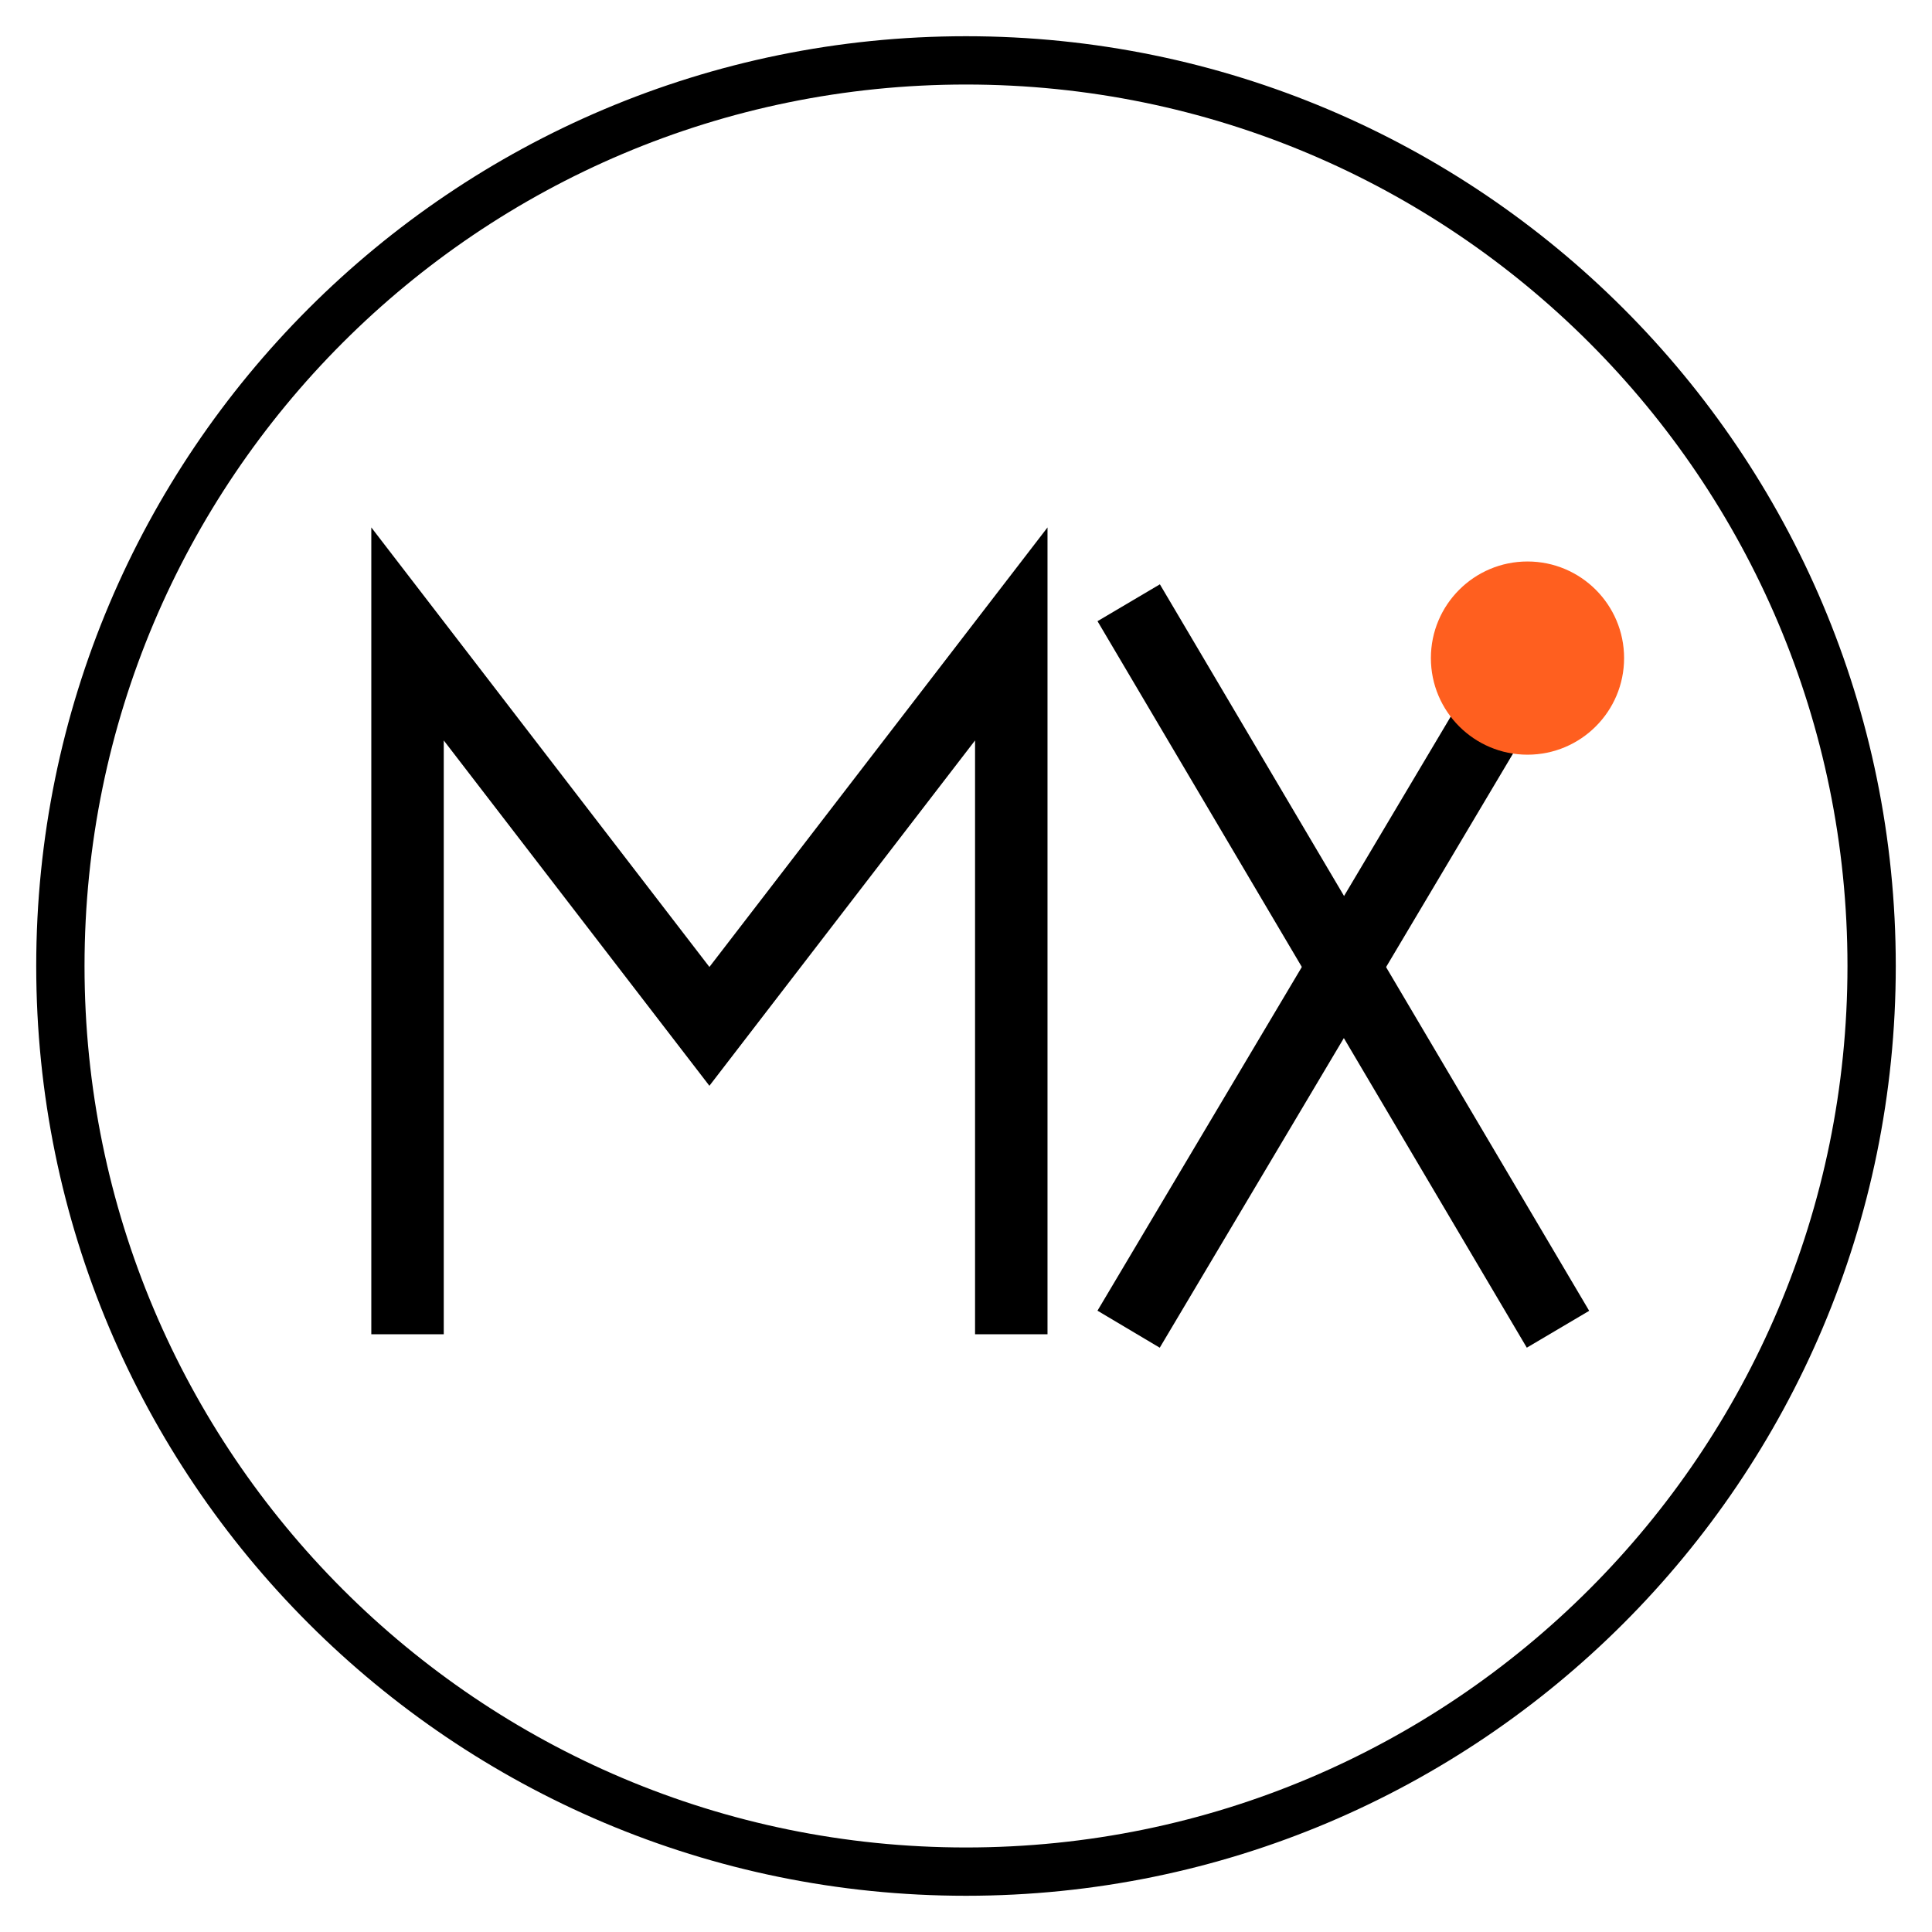
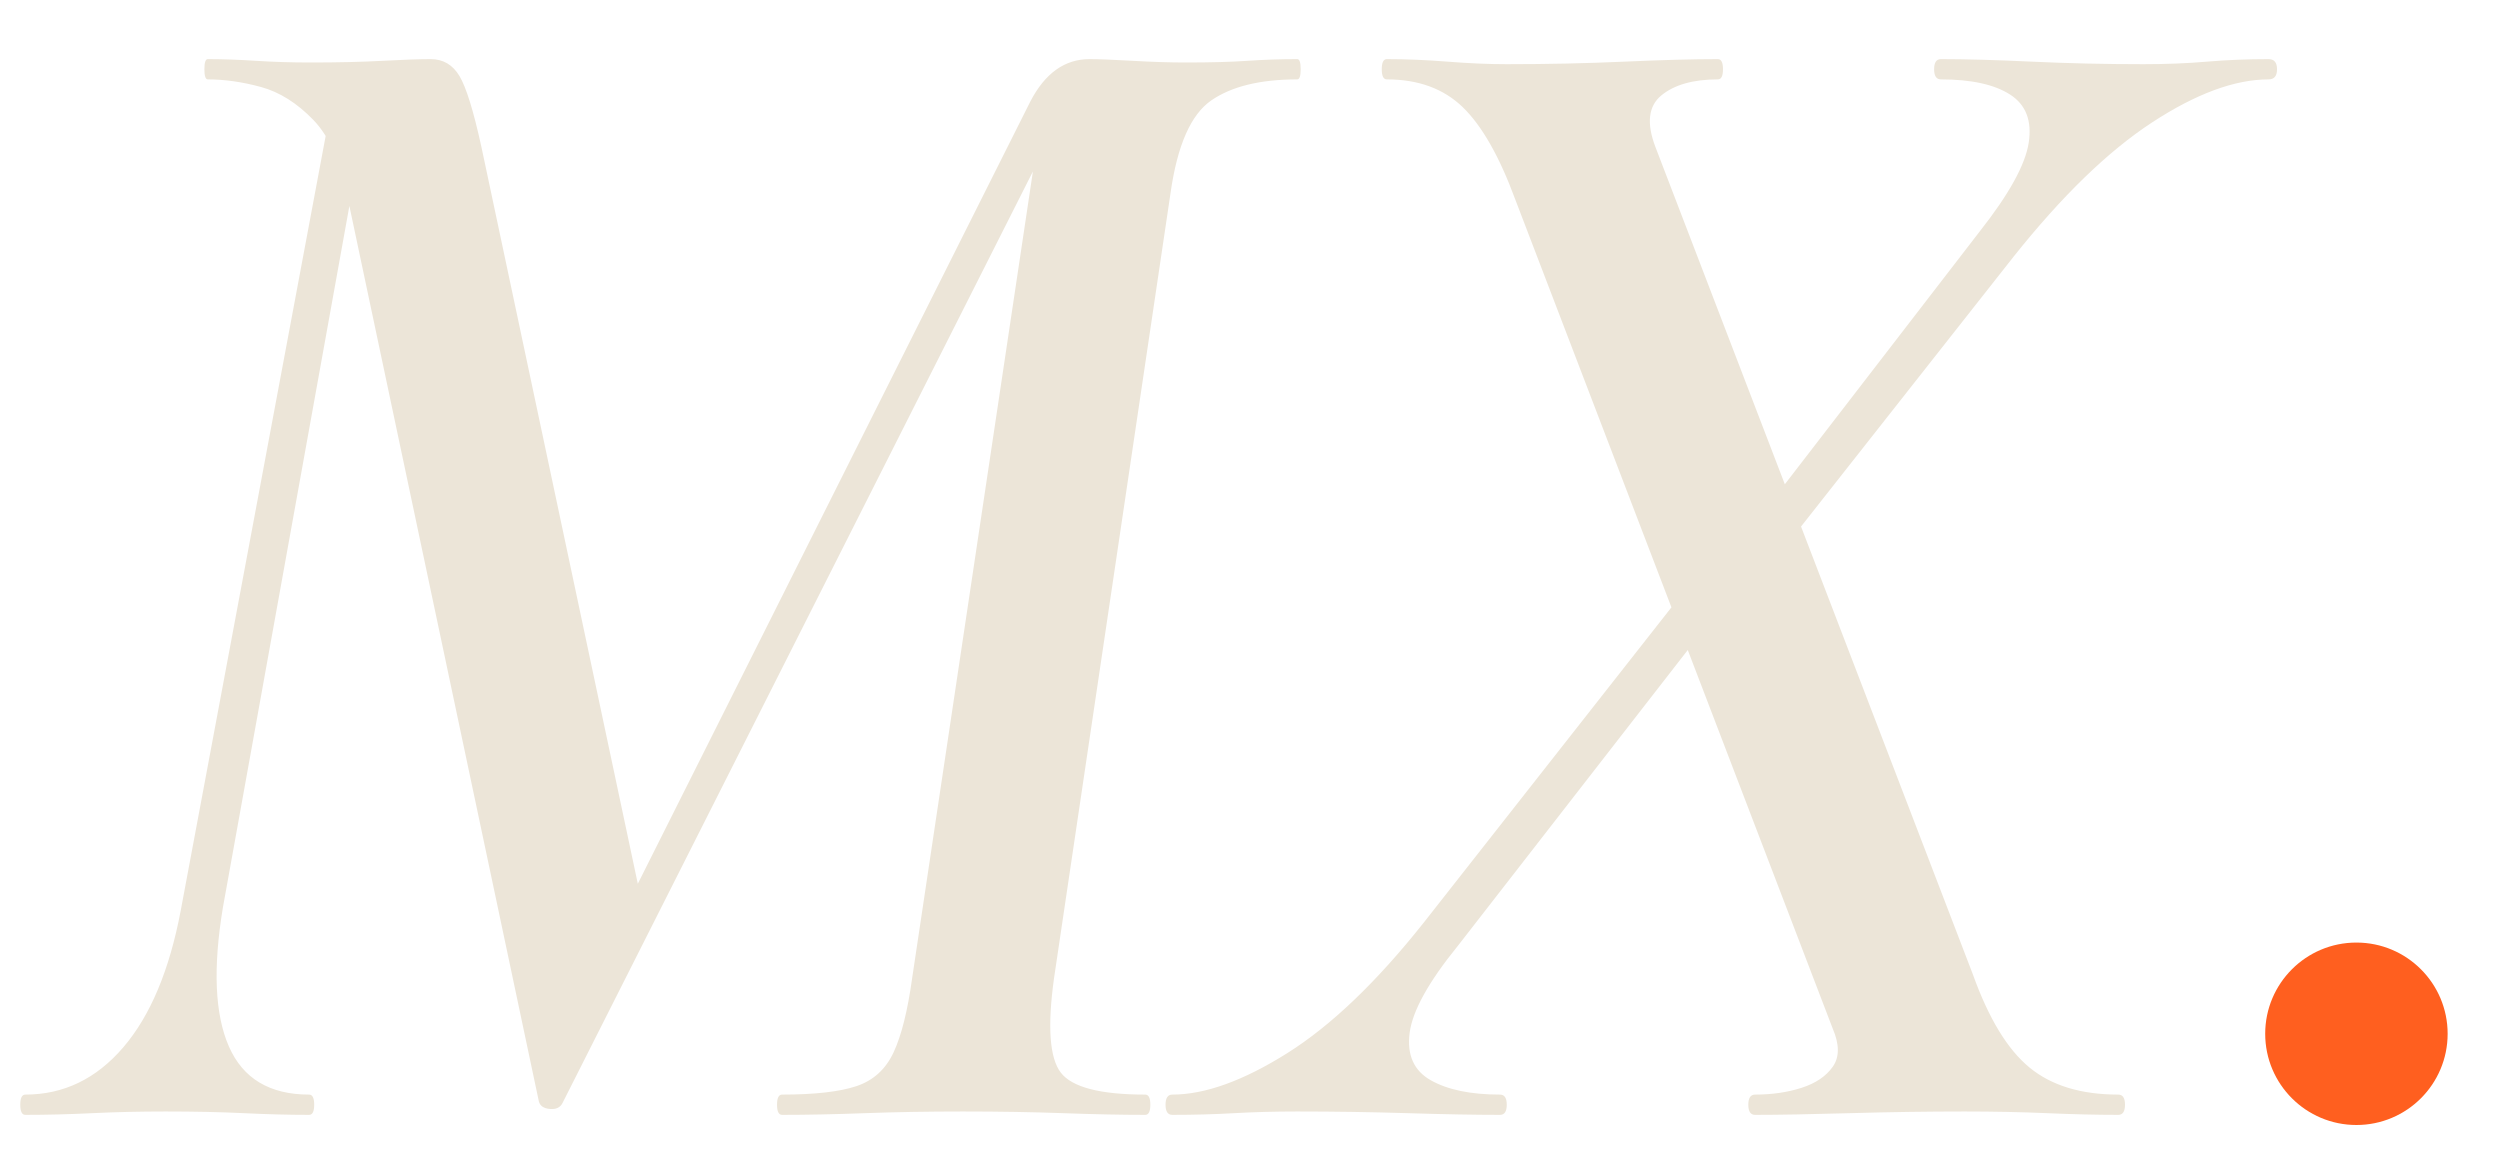
- <svg xmlns="http://www.w3.org/2000/svg" viewBox="0 0 64 64" fill="none" stroke="currentColor" stroke-width="2.4" stroke-linecap="square" stroke-linejoin="miter">
-   <circle cx="32" cy="32" r="30" stroke-width="1.6" />
-   <path d="M13.5 43 V21 L23.5 34 L33.5 21 V43" />
-   <path d="M38 21 L51 43" />
-   <path d="M38 43 L49 24.5" />
-   <circle cx="50.6" cy="21.8" r="3.2" fill="#ff5f1f" stroke="none" />
+ <svg xmlns="http://www.w3.org/2000/svg" viewBox="0 34 148 69">
+   <path fill="#ece5d8" d="M46.30 100L46.30 100Q46 100 46 99.40Q46 98.80 46.30 98.80L46.30 98.80Q49.20 98.80 50.70 98.30Q52.20 97.80 52.90 96.30Q53.60 94.80 54 91.90L54 91.90L61.50 41.80L63.90 38.70L33.30 99.30Q33.10 99.70 32.55 99.65Q32 99.60 31.90 99.20L31.90 99.20L20.60 45.80Q20 42.60 18.55 41.10Q17.10 39.60 15.45 39.15Q13.80 38.70 12.30 38.70L12.30 38.70Q12.10 38.70 12.10 38.10Q12.10 37.50 12.30 37.50L12.30 37.50Q13.60 37.50 15.15 37.60Q16.70 37.70 18.40 37.70L18.40 37.70Q20.80 37.70 22.65 37.60Q24.50 37.50 25.50 37.50L25.50 37.50Q26.60 37.50 27.20 38.50Q27.80 39.50 28.50 42.70L28.50 42.70L38.20 88.40L32.80 96.20L61 40Q62.30 37.50 64.50 37.50L64.50 37.50Q65.30 37.50 67.05 37.60Q68.80 37.70 70.20 37.70L70.20 37.70Q72.40 37.70 73.85 37.60Q75.30 37.50 76.80 37.50L76.80 37.50Q77 37.50 77 38.10Q77 38.70 76.80 38.70L76.80 38.70Q73.50 38.70 71.70 39.95Q69.90 41.20 69.30 45.40L69.30 45.40L62.40 91.90Q61.80 96.20 62.80 97.50Q63.80 98.80 67.80 98.80L67.80 98.80Q68.10 98.80 68.10 99.40Q68.10 100 67.80 100L67.80 100Q65.70 100 62.95 99.90Q60.20 99.80 57 99.80L57 99.80Q53.90 99.80 51.20 99.90Q48.50 100 46.30 100ZM1.50 100L1.50 100Q1.20 100 1.20 99.40Q1.20 98.80 1.50 98.80L1.50 98.80Q4.90 98.80 7.30 96Q9.70 93.20 10.70 87.90L10.70 87.90L19.70 39.80L21.80 40L13.20 87.70Q12.30 93.10 13.55 95.95Q14.80 98.80 18.30 98.80L18.30 98.80Q18.60 98.80 18.60 99.40Q18.60 100 18.30 100L18.30 100Q16.50 100 14.45 99.900Q12.40 99.80 9.80 99.80L9.80 99.80Q7.50 99.80 5.45 99.90Q3.40 100 1.50 100ZM103.90 100L103.90 100Q103.50 100 103.50 99.40Q103.50 98.80 103.90 98.80L103.90 98.80Q105.40 98.80 106.65 98.40Q107.90 98 108.50 97.15Q109.10 96.30 108.50 94.90L108.50 94.90L89.70 45.80Q88.30 42 86.60 40.35Q84.90 38.70 82.10 38.70L82.10 38.70Q81.80 38.70 81.80 38.10Q81.80 37.50 82.10 37.50L82.10 37.50Q83.80 37.50 85.70 37.65Q87.60 37.80 89.20 37.80L89.20 37.80Q92.80 37.80 96.15 37.65Q99.50 37.50 101.70 37.50L101.70 37.50Q102 37.50 102 38.10Q102 38.70 101.70 38.70L101.70 38.70Q99.50 38.70 98.35 39.65Q97.20 40.60 98 42.70L98 42.70L116.80 91.70Q118.20 95.60 120.15 97.20Q122.10 98.80 125.40 98.80L125.40 98.80Q125.80 98.80 125.80 99.40Q125.80 100 125.40 100L125.40 100Q123.50 100 121.20 99.90Q118.90 99.80 116.30 99.80L116.30 99.80Q113 99.80 109.50 99.90Q106 100 103.90 100ZM69.40 100L69.40 100Q69 100 69 99.40Q69 98.80 69.40 98.80L69.40 98.80Q72.30 98.80 76.20 96.35Q80.10 93.90 84.30 88.60L84.30 88.60L99.70 69L101.30 70.70L86.30 90Q83.70 93.20 83.45 95.15Q83.20 97.10 84.70 97.95Q86.20 98.80 88.80 98.80L88.80 98.80Q89.20 98.80 89.20 99.40Q89.20 100 88.80 100L88.80 100Q86.60 100 83.35 99.90Q80.10 99.80 76.80 99.80L76.80 99.80Q74.80 99.80 73.050 99.90Q71.30 100 69.40 100ZM119.20 49.20L104 68.50L102.40 66.90L117.20 47.70Q119.80 44.40 120.10 42.45Q120.40 40.50 119 39.60Q117.60 38.70 114.90 38.70L114.90 38.70Q114.50 38.70 114.50 38.10Q114.500 37.50 114.90 37.50L114.90 37.50Q117.10 37.50 120.30 37.65Q123.50 37.80 126.90 37.80L126.90 37.80Q128.90 37.80 130.65 37.65Q132.40 37.50 134.30 37.50L134.30 37.50Q134.80 37.50 134.80 38.10Q134.80 38.70 134.30 38.70L134.30 38.70Q131.30 38.70 127.40 41.25Q123.50 43.80 119.20 49.20L119.20 49.20Z" />
+   <circle cx="139.5" cy="95.2" r="5.4" fill="#ff5f1f" />
</svg>
